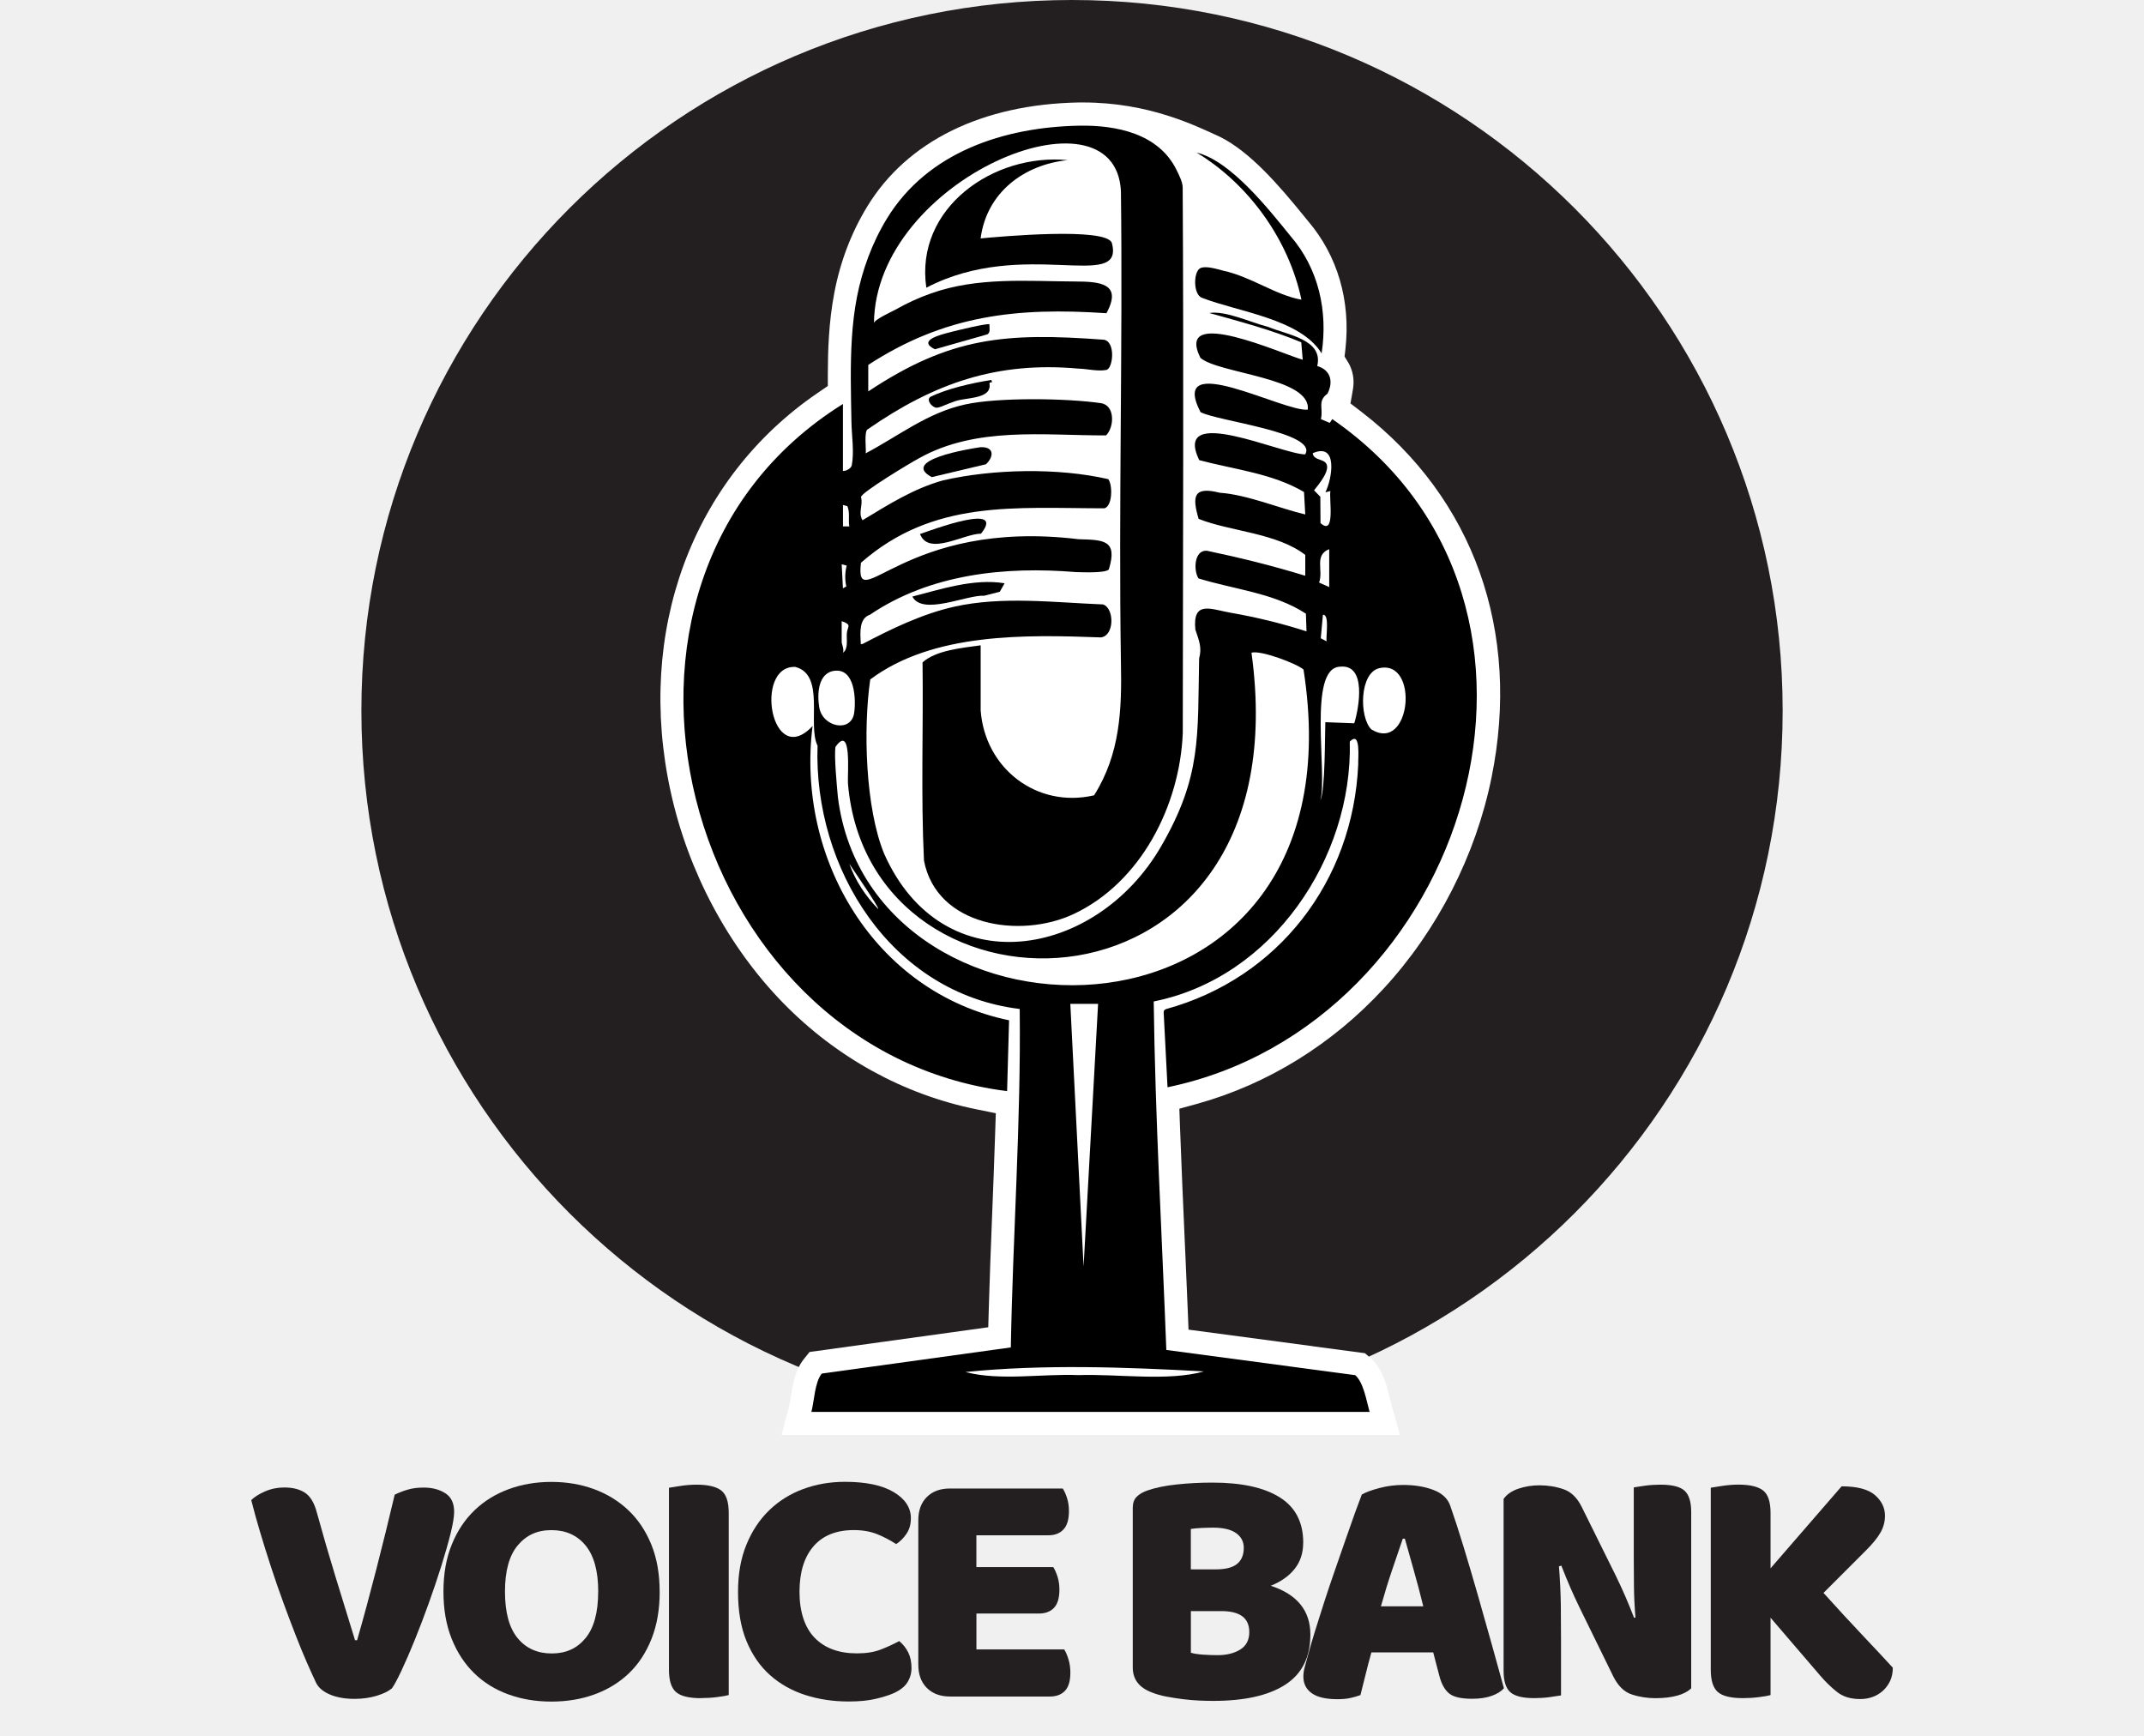
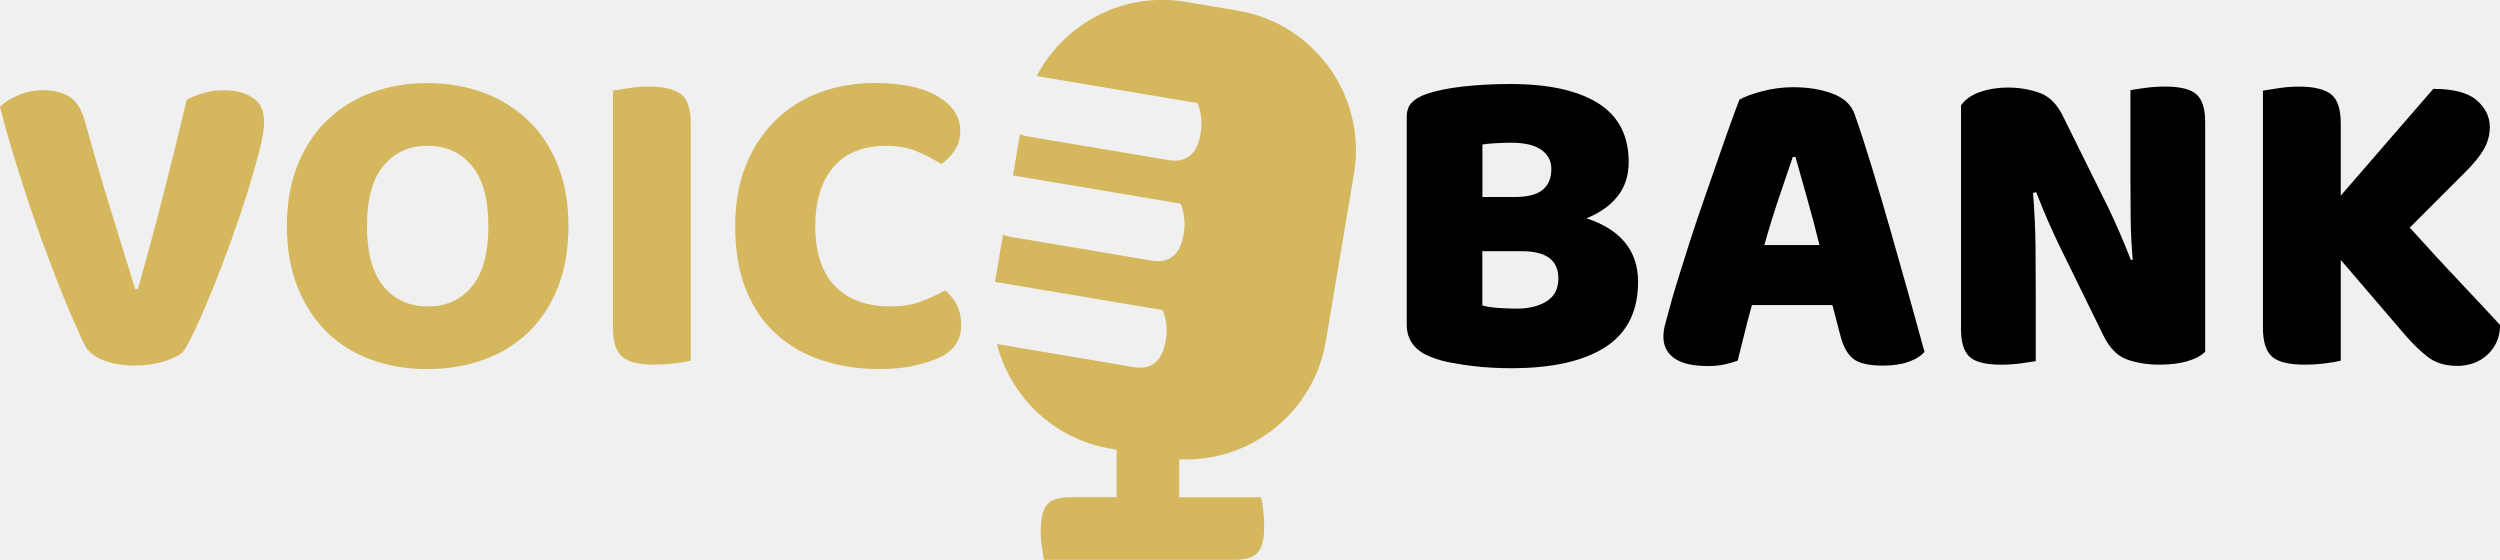
- <svg xmlns="http://www.w3.org/2000/svg" id="Layer_1" data-name="Layer 1" viewBox="0 0 465.59 376.76">
+ <svg xmlns="http://www.w3.org/2000/svg" id="_2" data-name="2" viewBox="0 0 546.35 122.35">
  <defs>
    <style>
      .cls-1 {
-         fill: #231f20;
-       }
- 
-       .cls-2 {
-         fill: #fff;
+         fill: hsl(45 59% 60.1%);
      }
    </style>
  </defs>
-   <circle class="cls-1" cx="232.8" cy="154.32" r="154.32" />
-   <path class="cls-2" d="M169.72,311.56l1.64-6.24c.12-.43.2-.91.32-1.62l.08-.46c.44-2.75.92-5.76,2.79-8.12l1.25-1.56,38.81-5.37.12-4.23c.19-6.52.44-13.07.69-19.41l.04-.99c.23-5.82.46-11.71.65-17.62l.14-4.22-4.14-.84c-15.86-3.21-30.38-11.19-42-23.06-11.97-12.25-20.66-28.54-24.46-45.87-7.64-34.8,4.6-68,31.94-86.65l2.18-1.49v-2.64c.01-4.82.18-11.19,1.42-17.63,1.29-6.76,3.69-13.05,7.14-18.7,8.64-14.18,24.95-22.2,45.92-22.59h.97c14.29,0,24.31,4.99,29.77,7.49h0c6.53,3.29,12.67,10.38,18.45,17.51l.63.77c6.4,7.5,9.26,17.32,8.11,27.7l-.19,1.69.88,1.45c.12.19.23.43.36.73.69,1.58.87,3.27.56,5.03l-.52,2.98,2.4,1.84c24.38,18.77,34.67,47.71,28.23,79.39-3.42,16.87-11.72,33.13-23.38,45.77-11.2,12.16-25.24,20.83-40.6,25.09l-3.81,1.05.14,3.95c.31,8.39.67,16.71,1.05,25.2l.15,3.36c.16,3.72.33,7.49.48,11.26l.17,4.2,38.3,5.11,1.12.95c2.73,2.32,3.66,6.2,4.34,9.04l.06.24c.11.44.22.86.33,1.24l1.76,6.28h-134.31Z" />
-   <g>
-     <g>
-       <path d="M288.24,85.51c-2.18,1.62-.84,3.12-1.39,5.5l1.92.81.55-.82c58.08,40.12,29.36,131.6-35.78,145.08l-.84-16.31c0-.38.19-.48.47-.65,24.43-6.68,40.64-27.8,41.78-53.11-.07-1.18.64-7.51-1.83-4.99.63,25.26-16.79,51.29-42.58,56.43.32,25.17,1.78,50.41,2.74,75.67l41.01,5.47c1.82,1.55,2.46,5.6,3.13,7.98h-121.22c.64-2.44.71-6.38,2.25-8.32,0,0,41.06-5.68,41.06-5.68.44-24.48,2.22-48.99,1.93-73.49-27.93-3.39-44.81-30.58-43.9-57.16-2.25-4.53,1.74-15.44-4.85-17.11-9.03-.36-5.28,22.44,3.77,12.84-3.63,28.72,13.43,57.83,42.67,63.89l-.43,15.38c-70.64-8.9-97.69-110.51-35.65-149.2v14.54c.7.05,1.79-.56,1.92-1.23.56-2.89-.02-6.44-.07-9.38-.06-3.12-.13-6.24-.14-9.36-.01-5.94.2-11.92,1.33-17.77s3.3-11.8,6.5-17.04c8.85-14.52,25.56-19.89,41.75-20.19,8.05-.15,17.28,1.69,21.16,9.62.51,1.05,1.32,2.6,1.33,3.79.23,39.26.06,79.19.02,118.49-.64,15.69-9.08,32.45-23.77,39.31-11.46,5.34-29.69,2.7-32.43-11.65-.69-14.3-.12-28.69-.31-43.03,2.99-2.67,8.66-3.13,12.62-3.7v14.12c.91,12.54,12.14,21.34,24.63,18.45,5.65-8.95,6.05-18.54,5.83-28.86-.53-34.09.42-68.35,0-102.32-1.2-24.09-53.36-2.7-53.63,28.67,0-.77,4.03-2.58,4.74-2.98,2.45-1.4,5.03-2.57,7.69-3.51,10.14-3.57,20.65-2.62,31.19-2.57,5.31.02,10.45.33,6.86,6.89-19.53-1.32-35.12.43-51.72,11.22v5.76c17.91-11.89,29.87-12.79,51.13-11.23,2.66.4,2.03,6.3.56,6.57-1.91.35-4.14-.25-6.02-.29-17.72-1.61-31.38,3.18-45.76,13.16-.89.31-.3,4.6-.47,5.23,7.22-3.81,13.39-8.81,21.61-10.61,7.18-1.58,22.07-1.36,29.47-.28,3.12.45,2.93,5.22,1.12,7-13.63.03-28.15-1.98-40.58,4.94-1.67.88-12.46,7.35-12.64,8.44.51,1.64-.69,3.46.34,5.04,5.62-3.4,11.02-6.84,17.42-8.64,10.88-2.51,25.05-2.79,35.94-.28.93,1.15.98,5.77-.82,6.33-19.43-.01-37.17-1.97-52.89,11.83-1.37,12.11,9.4-9.72,47.25-5.12,5.43.16,8.57.12,6.58,6.57-.81.84-5.73.59-7.14.57-15.37-1.28-31.63.39-44.74,9.26-2.38.79-2.1,3.9-2,5.95.05.38-.15.48.4.4,6.27-3.29,12.94-6.53,19.89-8.09,10.41-2.34,21.74-.92,32.32-.5,2.46.75,2.56,6.76-.43,7.16-16.4-.6-36.48-1.06-50.11,9.13-1.55,10.75-1.06,27.86,3.01,37.82,12.7,28.61,46.04,22.8,60.14-1.55,8.83-15.25,7.93-23.85,8.27-40.82.65-2.37-.01-3.86-.82-6.29-.62-6.44,3.4-4.38,7.74-3.63,5.56.97,11.04,2.3,16.4,4.03l-.13-3.84c-6.85-4.5-15.61-5.27-23.33-7.66-1.12-1.76-.95-6.25,1.86-6,7.21,1.51,14.31,3.27,21.33,5.43v-4.53c-6.2-4.8-16.39-5.1-23.16-7.83-1.42-4.83-1.17-7.13,4.57-5.67,5.93.39,13.22,3.47,18.59,4.71,0,0-.27-4.87-.27-4.87-6.85-4.05-15.16-4.89-22.76-6.92-5.92-12.4,17.97-1.25,23.01-1.25,2.89-4.76-19.24-7.24-22.73-9.18-7.13-13.88,18.22.08,23.3-.54.74-6.98-19.39-7.79-23.32-11.24-5.73-11.58,18.03-.71,22.22.41l-.32-3.79c-6.45-2.7-13.25-4.47-19.97-6.36,3.57-.55,8.94,2.04,12.76,3.01,4.21,1.76,12.07,2.72,10.68,8.51,2.91.85,3.57,3.39,2.21,6.03ZM287.82,106.9c1.46-2.89,2.83-10.92-2.74-8.5.07,1.32,1.87,1.33,2.61,1.91,1.73,1.35-1.39,4.96-2.33,6.15l1.36,1.4.04,5.72c3.3,2.94,1.82-5.25,2.15-6.96l-1.09.27ZM183.06,109.64v4.66h1.37c-.25-1.46.19-2.9-.41-4.39l-.96-.27ZM288.65,127.47v-8.23c-3.33,1.3-1.21,4.64-2.2,7.25l2.2.98ZM183.88,122.81l-1.1-.28.27,5.21.73-.4c-.33-1.49-.3-3.08.09-4.53ZM288.1,139.26c-.25-.77.71-5.97-.82-5.76l-.46,5.09,1.28.67ZM182.78,134.87v4.53c0,.43.57,1.59.28,2.33,1.2-.87.74-2.84.84-4.23.1-1.47,1.23-1.83-1.12-2.63ZM283.07,145.38c-1.42-1.28-9.31-4.26-11.3-3.66,11.35,82.19-82.97,83.72-87.63,28.4-.14-1.83.91-13.07-2.71-7.95-.32,2.1.31,8.49.53,10.95,7.33,58.17,114.65,58.6,101.11-27.75ZM294.09,157.05c1.02-3.3,2.77-12.91-3.09-12.29-7.12.25-2.66,23.29-4.28,29.05,1.1-2.22.98-14.41,1.09-17l6.27.24ZM297.79,158.37c8.62,5.28,10.5-15.25,1.75-13.29-4.33.99-4.42,10.6-1.75,13.29ZM181.35,145.63c-3.74.37-3.93,5.08-3.44,7.97.72,4.32,6.99,5.58,7.59,1.14.41-3.02.11-9.52-4.15-9.1ZM190.73,197.4c.21-.39-6.01-9.36-6.3-9.87,1.3,3.67,3.56,7.09,6.3,9.87ZM238.46,217.97h-6.03l2.88,57.05,3.15-57.05ZM261.49,297.78c-17.02-.94-34.92-1.59-51.84.13,7.5,1.97,16.68.34,24.56.67,8.38-.3,19.47,1.41,27.27-.81Z" />
-       <path d="M231.87,34.77c-9.36.94-17.61,6.92-18.92,17,4.16-.4,27.3-2.5,28.5.98,2.86,10.82-19.22-1.3-40.29,9.72-2.53-17.3,14.61-29.27,30.71-27.7Z" />
-       <path d="M287,76.73c-4.6-7.5-18.16-9.02-25.93-12.05-1.99-.63-1.95-5.71-.4-6.46,1.18-.57,3.67.22,4.94.55,5.99,1.26,11.39,5.32,17.01,6.3-2.76-13.03-11.43-25.09-22.77-31.94,7.4,1.78,15.62,12.25,20.4,18.13,6.12,7.09,8.15,16.33,6.75,25.48Z" />
-     </g>
-     <path d="M212.9,97.1c2.99-.15,3.01,1.99,1.22,3.7l-11.77,2.8c-6.96-3.7,8.2-6.16,10.55-6.5Z" />
-     <path d="M218.16,126.65l-1.05,1.84-3.38.86c-3.8-.23-13.39,4.4-15.6.18,5.74-1.45,13.28-4.01,20.02-2.88Z" />
-     <path d="M199.79,115.95c2.42-.81,18.82-7.02,13.24-.07-3.76-.01-11.36,4.93-13.24.07Z" />
-     <path d="M215.41,83.03s-.48-.07-.54.19c.64,3.68-5.45,2.93-7.95,4.08-.93.27-2.74,1.2-3.46,1.23-.97.04-2.37-1.59-1.47-2.33,3.71-1.84,9.12-3.04,13.31-3.7l.12.53Z" />
-     <path d="M214.87,70.42c-.05.75.28,1.72-.43,2.17l-11.43,3.25c-3.97-1.95,1.43-3.21,3.3-3.7,1.07-.3,8.25-2.03,8.56-1.72Z" />
-   </g>
-   <path class="cls-1" d="M85.03,366.65c-.69.59-1.77,1.11-3.23,1.56-1.46.44-3.05.67-4.78.67-2.08,0-3.86-.31-5.34-.93-1.48-.62-2.5-1.47-3.04-2.56-.54-1.14-1.21-2.61-2-4.41-.79-1.8-1.62-3.82-2.48-6.04-.87-2.22-1.76-4.59-2.67-7.08-.92-2.5-1.79-5.03-2.63-7.6-.84-2.57-1.63-5.09-2.37-7.57-.74-2.47-1.38-4.8-1.93-6.97.69-.69,1.69-1.32,3-1.89,1.31-.57,2.71-.85,4.19-.85,1.83,0,3.32.38,4.49,1.15,1.16.77,2.01,2.19,2.56,4.27,1.34,4.85,2.68,9.48,4.04,13.91,1.36,4.43,2.78,9.04,4.26,13.83h.45c1.34-4.65,2.71-9.72,4.12-15.2s2.76-10.95,4.04-16.39c.89-.44,1.84-.82,2.86-1.11,1.01-.3,2.16-.44,3.45-.44,1.83,0,3.39.41,4.67,1.22,1.29.82,1.93,2.16,1.93,4.04,0,1.09-.26,2.67-.78,4.75-.52,2.08-1.19,4.41-2,7.01-.82,2.6-1.73,5.3-2.74,8.12-1.01,2.82-2.03,5.48-3.04,7.97-1.01,2.5-1.97,4.7-2.86,6.6-.89,1.9-1.61,3.23-2.15,3.97Z" />
-   <path class="cls-1" d="M143.26,345.59c0,3.86-.59,7.28-1.78,10.27-1.19,2.99-2.83,5.49-4.93,7.49-2.1,2-4.59,3.52-7.45,4.56-2.87,1.04-5.98,1.56-9.35,1.56s-6.48-.52-9.35-1.56c-2.87-1.04-5.34-2.57-7.42-4.6-2.08-2.03-3.71-4.52-4.9-7.49-1.19-2.97-1.78-6.38-1.78-10.24s.6-7.27,1.82-10.24c1.21-2.97,2.87-5.45,4.97-7.45,2.1-2,4.57-3.52,7.42-4.56,2.84-1.04,5.92-1.56,9.23-1.56s6.39.52,9.23,1.56c2.84,1.04,5.33,2.56,7.45,4.56,2.13,2,3.79,4.49,5.01,7.45,1.21,2.97,1.82,6.38,1.82,10.24ZM129.91,345.59c0-4.45-.92-7.79-2.74-10.01-1.83-2.23-4.3-3.34-7.42-3.34s-5.45,1.1-7.31,3.3c-1.85,2.2-2.78,5.55-2.78,10.05s.91,7.86,2.74,10.09c1.83,2.23,4.3,3.34,7.42,3.34s5.51-1.11,7.34-3.34c1.83-2.22,2.74-5.59,2.74-10.09Z" />
-   <path class="cls-1" d="M152.24,368.73c-2.62,0-4.44-.45-5.45-1.34-1.01-.89-1.52-2.5-1.52-4.82v-39.53c.59-.1,1.46-.23,2.6-.41,1.14-.17,2.27-.26,3.41-.26,2.47,0,4.25.42,5.34,1.26,1.09.84,1.63,2.47,1.63,4.89v39.53c-.54.15-1.38.3-2.52.44-1.14.15-2.3.22-3.49.22Z" />
-   <path class="cls-1" d="M197.8,329.71c0,1.29-.32,2.4-.96,3.34-.64.94-1.38,1.68-2.23,2.22-1.29-.84-2.66-1.56-4.12-2.15-1.46-.59-3.15-.89-5.08-.89-3.81,0-6.72,1.18-8.75,3.52-2.03,2.35-3.04,5.65-3.04,9.9s1.1,7.73,3.3,9.98c2.2,2.25,5.25,3.37,9.16,3.37,2.03,0,3.75-.27,5.15-.82,1.41-.54,2.76-1.16,4.04-1.85.84.69,1.49,1.52,1.97,2.48.47.96.7,2.09.7,3.37,0,1.14-.3,2.18-.89,3.12-.59.94-1.61,1.73-3.04,2.37-.89.4-2.15.79-3.78,1.19-1.63.39-3.61.59-5.93.59-3.36,0-6.5-.47-9.42-1.41-2.92-.94-5.46-2.37-7.64-4.3-2.18-1.93-3.88-4.39-5.12-7.38-1.24-2.99-1.85-6.56-1.85-10.72,0-3.86.6-7.27,1.82-10.24,1.21-2.97,2.87-5.46,4.97-7.49,2.1-2.03,4.56-3.56,7.38-4.6,2.82-1.04,5.83-1.56,9.05-1.56,4.55,0,8.07.74,10.57,2.22,2.5,1.48,3.75,3.39,3.75,5.71Z" />
-   <path class="cls-1" d="M201.27,366.5c-1.24-1.24-1.85-2.92-1.85-5.04v-31.37c0-2.13.62-3.81,1.85-5.04,1.24-1.24,2.92-1.85,5.04-1.85h24.48c.35.55.66,1.24.93,2.08.27.84.41,1.78.41,2.82,0,1.83-.4,3.16-1.19,4-.79.84-1.88,1.26-3.26,1.26h-15.65v6.9h16.69c.35.54.66,1.24.93,2.08.27.84.41,1.78.41,2.82,0,1.83-.4,3.15-1.19,3.97s-1.88,1.22-3.26,1.22h-13.57v7.79h19.06c.35.55.66,1.26.93,2.15s.41,1.85.41,2.89c0,1.83-.4,3.15-1.19,3.97s-1.88,1.22-3.26,1.22h-21.66c-2.13,0-3.81-.62-5.04-1.85Z" />
-   <path class="cls-1" d="M283,334.98c0,2.23-.62,4.12-1.85,5.67-1.24,1.56-2.97,2.78-5.19,3.67,5.74,1.88,8.6,5.41,8.6,10.61,0,4.9-1.82,8.52-5.45,10.87-3.63,2.35-8.86,3.52-15.69,3.52-.84,0-1.83-.03-2.97-.07-1.14-.05-2.31-.15-3.52-.3-1.21-.15-2.41-.33-3.6-.56-1.19-.22-2.27-.53-3.26-.93-2.72-1.04-4.08-2.84-4.08-5.41v-34.64c0-1.04.28-1.84.85-2.41.57-.57,1.35-1.03,2.34-1.37,1.68-.59,3.78-1.03,6.31-1.3,2.52-.27,5.12-.41,7.79-.41,6.33,0,11.2,1.06,14.61,3.19,3.41,2.13,5.12,5.41,5.12,9.86ZM258.6,340.76h5.41c2.13,0,3.67-.39,4.64-1.19.96-.79,1.45-1.95,1.45-3.49,0-1.33-.56-2.4-1.67-3.19-1.11-.79-2.78-1.19-5.01-1.19-.74,0-1.59.03-2.56.07-.96.05-1.72.12-2.26.22v8.75ZM271.29,354.34c0-3.02-2.03-4.52-6.08-4.52h-6.6v9.05c.69.2,1.58.33,2.67.41,1.09.07,2.13.11,3.12.11,1.98,0,3.62-.41,4.93-1.22,1.31-.82,1.97-2.09,1.97-3.82Z" />
-   <path class="cls-1" d="M311.23,358.79h-13.42c-.5,1.78-.93,3.44-1.3,4.97-.37,1.53-.73,2.97-1.08,4.3-.69.25-1.42.46-2.19.63-.77.17-1.69.26-2.78.26-2.52,0-4.39-.43-5.6-1.3-1.21-.86-1.82-2.06-1.82-3.6,0-.69.1-1.38.3-2.08.2-.69.42-1.51.67-2.45.35-1.33.83-3,1.45-5.01.62-2,1.3-4.15,2.04-6.45s1.53-4.65,2.37-7.05c.84-2.4,1.63-4.67,2.37-6.82.74-2.15,1.42-4.08,2.04-5.79.62-1.71,1.1-3,1.45-3.89.84-.49,2.11-.96,3.82-1.41s3.42-.67,5.16-.67c2.47,0,4.66.36,6.56,1.08,1.9.72,3.13,1.87,3.67,3.45.89,2.52,1.85,5.49,2.89,8.9,1.04,3.41,2.08,6.93,3.12,10.57s2.05,7.22,3.04,10.75c.99,3.54,1.85,6.66,2.6,9.38-.59.69-1.48,1.25-2.67,1.67s-2.6.63-4.23.63c-2.42,0-4.11-.4-5.04-1.19-.94-.79-1.63-2.05-2.08-3.78l-1.34-5.12ZM304.63,334.09c-.69,2.03-1.46,4.28-2.3,6.75-.84,2.47-1.66,5.12-2.45,7.94h9.2c-.69-2.82-1.4-5.48-2.11-7.97-.72-2.5-1.35-4.73-1.89-6.71h-.45Z" />
-   <path class="cls-1" d="M364.23,368.17c-1.31.37-2.88.56-4.71.56s-3.56-.27-5.19-.82c-1.63-.54-2.97-1.85-4-3.93l-7.34-14.98c-.74-1.53-1.41-2.98-2-4.34-.59-1.36-1.24-2.93-1.93-4.71l-.52.15c.25,3.12.38,6,.41,8.64.02,2.65.04,5.18.04,7.6v11.79c-.54.1-1.36.22-2.45.37-1.09.15-2.2.22-3.34.22-2.52,0-4.26-.43-5.23-1.3-.96-.86-1.45-2.41-1.45-4.64v-37.31c.69-.99,1.75-1.73,3.19-2.22s2.97-.74,4.6-.74c1.83,0,3.57.28,5.23.85,1.66.57,2.98,1.87,3.97,3.89l7.42,14.98c.74,1.53,1.41,2.98,2,4.34.59,1.36,1.24,2.93,1.93,4.71l.3-.07c-.2-2.37-.31-4.61-.33-6.71-.03-2.1-.04-4.12-.04-6.04v-15.5c.54-.1,1.36-.22,2.45-.37,1.09-.15,2.2-.22,3.34-.22,2.52,0,4.26.43,5.23,1.3.96.87,1.45,2.41,1.45,4.64v38.27c-.69.69-1.69,1.22-3,1.59Z" />
-   <path class="cls-1" d="M384.49,351.3v16.76c-.54.15-1.38.3-2.52.44-1.14.15-2.3.22-3.49.22-2.62,0-4.44-.45-5.45-1.34-1.01-.89-1.52-2.5-1.52-4.82v-39.53c.59-.1,1.46-.23,2.6-.41,1.14-.17,2.27-.26,3.41-.26,2.47,0,4.25.42,5.34,1.26,1.09.84,1.63,2.47,1.63,4.89v12.02l15.43-17.8c3.36,0,5.77.63,7.23,1.89,1.46,1.26,2.19,2.76,2.19,4.49,0,1.29-.32,2.5-.96,3.63-.64,1.14-1.68,2.42-3.12,3.86l-9.27,9.27c3.21,3.56,6.13,6.73,8.75,9.49,2.62,2.77,4.72,5.02,6.3,6.75,0,1.09-.2,2.05-.59,2.89-.4.84-.93,1.56-1.59,2.15-.67.59-1.42,1.04-2.26,1.33-.84.3-1.73.44-2.67.44-2.03,0-3.68-.51-4.97-1.52-1.29-1.01-2.52-2.21-3.71-3.6l-10.75-12.53Z" />
+   <path class="cls-1" d="M39.95,76.97c-.91.78-2.32,1.46-4.23,2.04-1.91.58-4,.87-6.27.87-2.72,0-5.05-.41-7-1.21s-3.27-1.93-3.99-3.35c-.71-1.49-1.59-3.42-2.62-5.78-1.04-2.37-2.12-5.01-3.26-7.92-1.13-2.92-2.3-6.01-3.5-9.28-1.2-3.27-2.35-6.59-3.45-9.96-1.1-3.37-2.14-6.67-3.11-9.92-.97-3.24-1.81-6.28-2.53-9.14.91-.91,2.22-1.73,3.94-2.48,1.72-.74,3.55-1.12,5.49-1.12,2.4,0,4.36.5,5.88,1.51,1.52,1.01,2.64,2.87,3.35,5.59,1.75,6.35,3.51,12.43,5.3,18.23,1.78,5.8,3.64,11.84,5.59,18.13h.58c1.75-6.09,3.55-12.73,5.39-19.93,1.85-7.19,3.61-14.35,5.3-21.48,1.17-.58,2.41-1.07,3.74-1.46,1.33-.39,2.83-.58,4.52-.58,2.4,0,4.44.54,6.12,1.6,1.68,1.07,2.53,2.84,2.53,5.3,0,1.43-.34,3.5-1.02,6.22s-1.56,5.78-2.62,9.19c-1.07,3.4-2.27,6.95-3.6,10.64-1.33,3.69-2.66,7.18-3.99,10.45-1.33,3.27-2.58,6.16-3.74,8.65-1.17,2.5-2.11,4.23-2.82,5.2Z" />
+   <path class="cls-1" d="M124.23,49.36c0,5.05-.78,9.54-2.33,13.46-1.56,3.92-3.71,7.19-6.46,9.82-2.76,2.62-6.01,4.62-9.77,5.98-3.76,1.36-7.84,2.04-12.25,2.04s-8.49-.68-12.25-2.04c-3.76-1.36-7-3.37-9.72-6.03-2.72-2.66-4.86-5.93-6.42-9.82s-2.33-8.36-2.33-13.41.79-9.53,2.38-13.41c1.59-3.89,3.76-7.15,6.51-9.77,2.75-2.62,5.99-4.62,9.72-5.98,3.73-1.36,7.76-2.04,12.1-2.04s8.37.68,12.1,2.04c3.73,1.36,6.98,3.36,9.77,5.98,2.79,2.62,4.97,5.88,6.56,9.77,1.59,3.89,2.38,8.36,2.38,13.41ZM106.73,49.36c0-5.83-1.2-10.21-3.6-13.12-2.4-2.92-5.64-4.38-9.72-4.38s-7.14,1.44-9.57,4.33c-2.43,2.89-3.64,7.28-3.64,13.17s1.2,10.3,3.6,13.22c2.4,2.92,5.64,4.38,9.72,4.38s7.23-1.46,9.62-4.38c2.4-2.92,3.6-7.32,3.6-13.22Z" />
+   <path class="cls-1" d="M143.08,79.69c-3.44,0-5.82-.58-7.14-1.75-1.33-1.17-1.99-3.27-1.99-6.32V19.81c.78-.13,1.91-.31,3.4-.54,1.49-.23,2.98-.34,4.47-.34,3.24,0,5.57.55,7,1.65,1.42,1.1,2.14,3.24,2.14,6.42v51.81c-.71.19-1.82.39-3.31.58-1.49.19-3.01.29-4.57.29Z" />
+   <path class="cls-1" d="M209.86,28.56c0,1.69-.42,3.15-1.26,4.38-.84,1.23-1.82,2.2-2.92,2.92-1.69-1.1-3.48-2.04-5.39-2.82-1.91-.78-4.13-1.17-6.66-1.17-4.99,0-8.81,1.54-11.47,4.62-2.66,3.08-3.99,7.41-3.99,12.98s1.44,10.13,4.33,13.07c2.88,2.95,6.88,4.42,12,4.42,2.66,0,4.91-.36,6.76-1.07,1.85-.71,3.61-1.52,5.3-2.43,1.1.91,1.96,1.99,2.58,3.25.62,1.26.92,2.74.92,4.42,0,1.49-.39,2.85-1.17,4.08-.78,1.23-2.11,2.27-3.99,3.11-1.17.52-2.82,1.04-4.96,1.55-2.14.52-4.73.78-7.78.78-4.41,0-8.52-.62-12.34-1.85-3.82-1.23-7.16-3.11-10.01-5.64-2.85-2.53-5.09-5.75-6.71-9.67-1.62-3.92-2.43-8.6-2.43-14.05,0-5.05.79-9.53,2.38-13.41,1.59-3.89,3.76-7.16,6.51-9.82,2.75-2.66,5.98-4.66,9.67-6.03,3.69-1.36,7.65-2.04,11.86-2.04,5.96,0,10.58.97,13.85,2.92,3.27,1.95,4.91,4.44,4.91,7.48Z" />
+   <path d="M355.93,35.46c0,2.92-.81,5.4-2.43,7.44-1.62,2.04-3.89,3.64-6.8,4.81,7.52,2.46,11.28,7.1,11.28,13.9,0,6.41-2.38,11.16-7.14,14.24-4.76,3.07-11.62,4.62-20.56,4.62-1.1,0-2.4-.03-3.89-.1-1.49-.07-3.03-.19-4.62-.39-1.59-.19-3.16-.44-4.71-.73-1.56-.29-2.98-.69-4.28-1.21-3.56-1.36-5.35-3.73-5.35-7.1V25.55c0-1.36.37-2.41,1.12-3.16.74-.74,1.77-1.35,3.06-1.8,2.2-.78,4.96-1.34,8.26-1.7,3.3-.36,6.71-.53,10.21-.53,8.29,0,14.68,1.39,19.15,4.18,4.47,2.79,6.71,7.1,6.71,12.93ZM323.95,43.05h7.1c2.79,0,4.81-.52,6.08-1.56s1.9-2.56,1.9-4.57c0-1.75-.73-3.14-2.19-4.18-1.46-1.03-3.65-1.55-6.56-1.55-.97,0-2.09.03-3.35.1-1.26.07-2.25.16-2.96.29v11.47ZM340.57,60.83c0-3.95-2.66-5.93-7.97-5.93h-8.65v11.86c.91.26,2.07.44,3.5.54,1.42.1,2.79.15,4.08.15,2.59,0,4.75-.54,6.46-1.6,1.72-1.07,2.58-2.74,2.58-5.01Z" />
+   <path d="M400.45,66.67h-17.59c-.65,2.33-1.22,4.5-1.7,6.51-.49,2.01-.96,3.89-1.41,5.64-.91.32-1.86.6-2.87.83-1,.23-2.22.34-3.64.34-3.31,0-5.75-.57-7.34-1.7-1.59-1.13-2.38-2.7-2.38-4.71,0-.91.13-1.82.39-2.72.26-.91.55-1.98.87-3.21.45-1.75,1.09-3.94,1.9-6.56.81-2.62,1.7-5.44,2.67-8.46.97-3.01,2.01-6.09,3.11-9.23,1.1-3.14,2.14-6.12,3.11-8.94.97-2.82,1.86-5.35,2.67-7.58.81-2.24,1.44-3.94,1.9-5.1,1.1-.65,2.77-1.26,5.01-1.85s4.49-.87,6.76-.87c3.24,0,6.11.47,8.6,1.41,2.49.94,4.1,2.45,4.81,4.52,1.17,3.31,2.43,7.19,3.79,11.66s2.72,9.09,4.08,13.85c1.36,4.77,2.69,9.46,3.99,14.09,1.29,4.64,2.43,8.73,3.4,12.3-.78.91-1.94,1.64-3.5,2.19-1.55.55-3.4.82-5.54.82-3.18,0-5.38-.52-6.61-1.55s-2.14-2.69-2.72-4.96l-1.75-6.71ZM391.8,34.3c-.91,2.66-1.91,5.61-3.01,8.85-1.1,3.24-2.17,6.71-3.21,10.4h12.05c-.91-3.69-1.83-7.18-2.77-10.45-.94-3.27-1.77-6.2-2.48-8.8h-.58Z" />
+   <path d="M477.97,78.96c-1.72.49-3.78.73-6.17.73s-4.67-.36-6.8-1.07c-2.14-.71-3.89-2.43-5.25-5.15l-9.62-19.63c-.97-2.01-1.85-3.9-2.62-5.69-.78-1.78-1.62-3.84-2.53-6.17l-.68.2c.32,4.08.5,7.86.54,11.32.03,3.47.05,6.79.05,9.97v15.45c-.71.13-1.78.29-3.21.49-1.43.19-2.88.29-4.37.29-3.31,0-5.59-.57-6.85-1.7-1.26-1.13-1.9-3.16-1.9-6.07V23.02c.91-1.3,2.3-2.27,4.18-2.92,1.88-.65,3.89-.97,6.03-.97,2.4,0,4.68.37,6.85,1.12s3.9,2.45,5.2,5.1l9.72,19.63c.97,2.01,1.85,3.91,2.62,5.69.78,1.78,1.62,3.84,2.53,6.17l.39-.1c-.26-3.11-.41-6.04-.44-8.8-.03-2.75-.05-5.4-.05-7.92v-20.32c.71-.13,1.78-.29,3.21-.49,1.42-.2,2.88-.29,4.37-.29,3.31,0,5.59.57,6.85,1.7,1.26,1.13,1.9,3.16,1.9,6.08v50.16c-.91.91-2.22,1.6-3.94,2.09Z" />
+   <path d="M511.55,56.85v21.97c-.71.19-1.82.39-3.31.58-1.49.19-3.01.29-4.57.29-3.43,0-5.82-.58-7.14-1.75s-1.99-3.27-1.99-6.32V19.81c.78-.13,1.91-.31,3.4-.54,1.49-.23,2.98-.34,4.47-.34,3.24,0,5.57.55,7,1.65,1.42,1.1,2.14,3.24,2.14,6.42v15.75l20.22-23.33c4.41,0,7.57.83,9.48,2.48,1.91,1.65,2.87,3.61,2.87,5.88,0,1.69-.42,3.27-1.26,4.76-.84,1.49-2.2,3.18-4.08,5.05l-12.15,12.15c4.21,4.67,8.03,8.82,11.47,12.44,3.43,3.63,6.19,6.58,8.26,8.84,0,1.43-.26,2.69-.78,3.79-.52,1.1-1.22,2.04-2.09,2.82s-1.86,1.36-2.96,1.75c-1.1.39-2.27.58-3.5.58-2.66,0-4.83-.67-6.51-1.99-1.69-1.33-3.31-2.9-4.86-4.71l-14.09-16.43Z" />
+   <path class="cls-1" d="M295.89,38.03l-6.15,36.53c-2.63,15.63-16.56,26.57-32.03,25.81v8.3h17.87c.16.57.33,1.45.47,2.66.15,1.19.23,2.42.23,3.66,0,2.77-.46,4.68-1.4,5.75-.94,1.06-2.63,1.6-5.09,1.6h-41.66c-.1-.62-.24-1.53-.42-2.74-.19-1.19-.27-2.39-.27-3.6,0-2.61.43-4.48,1.32-5.62.9-1.15,2.61-1.72,5.17-1.72h10.1v-10.38l-1.29-.22c-12.47-2.1-21.93-11.37-24.87-22.87l29.99,5.05c1.79.3,3.28-.01,4.51-.92,1.19-.91,1.99-2.55,2.39-4.93.23-1.33.26-2.58.1-3.72-.18-1.15-.42-2.12-.76-2.9l-36.64-6.16,1.74-10.34c.52.23,1.09.39,1.71.5l30.87,5.2c1.79.3,3.3-.01,4.51-.92,1.19-.91,1.99-2.55,2.4-4.93.22-1.33.26-2.58.08-3.72-.18-1.15-.41-2.12-.75-2.89l-36.64-6.17,1.52-9.02c.5.23,1.07.39,1.7.5l30.87,5.18c1.8.31,3.3,0,4.51-.91,1.21-.92,2.01-2.56,2.4-4.93.23-1.34.26-2.59.1-3.73-.19-1.14-.42-2.1-.76-2.89l-35.15-5.92c6.04-11.58,19.04-18.5,32.61-16.2l11.3,1.9c16.88,2.84,28.25,18.82,25.42,35.69Z" />
</svg>
